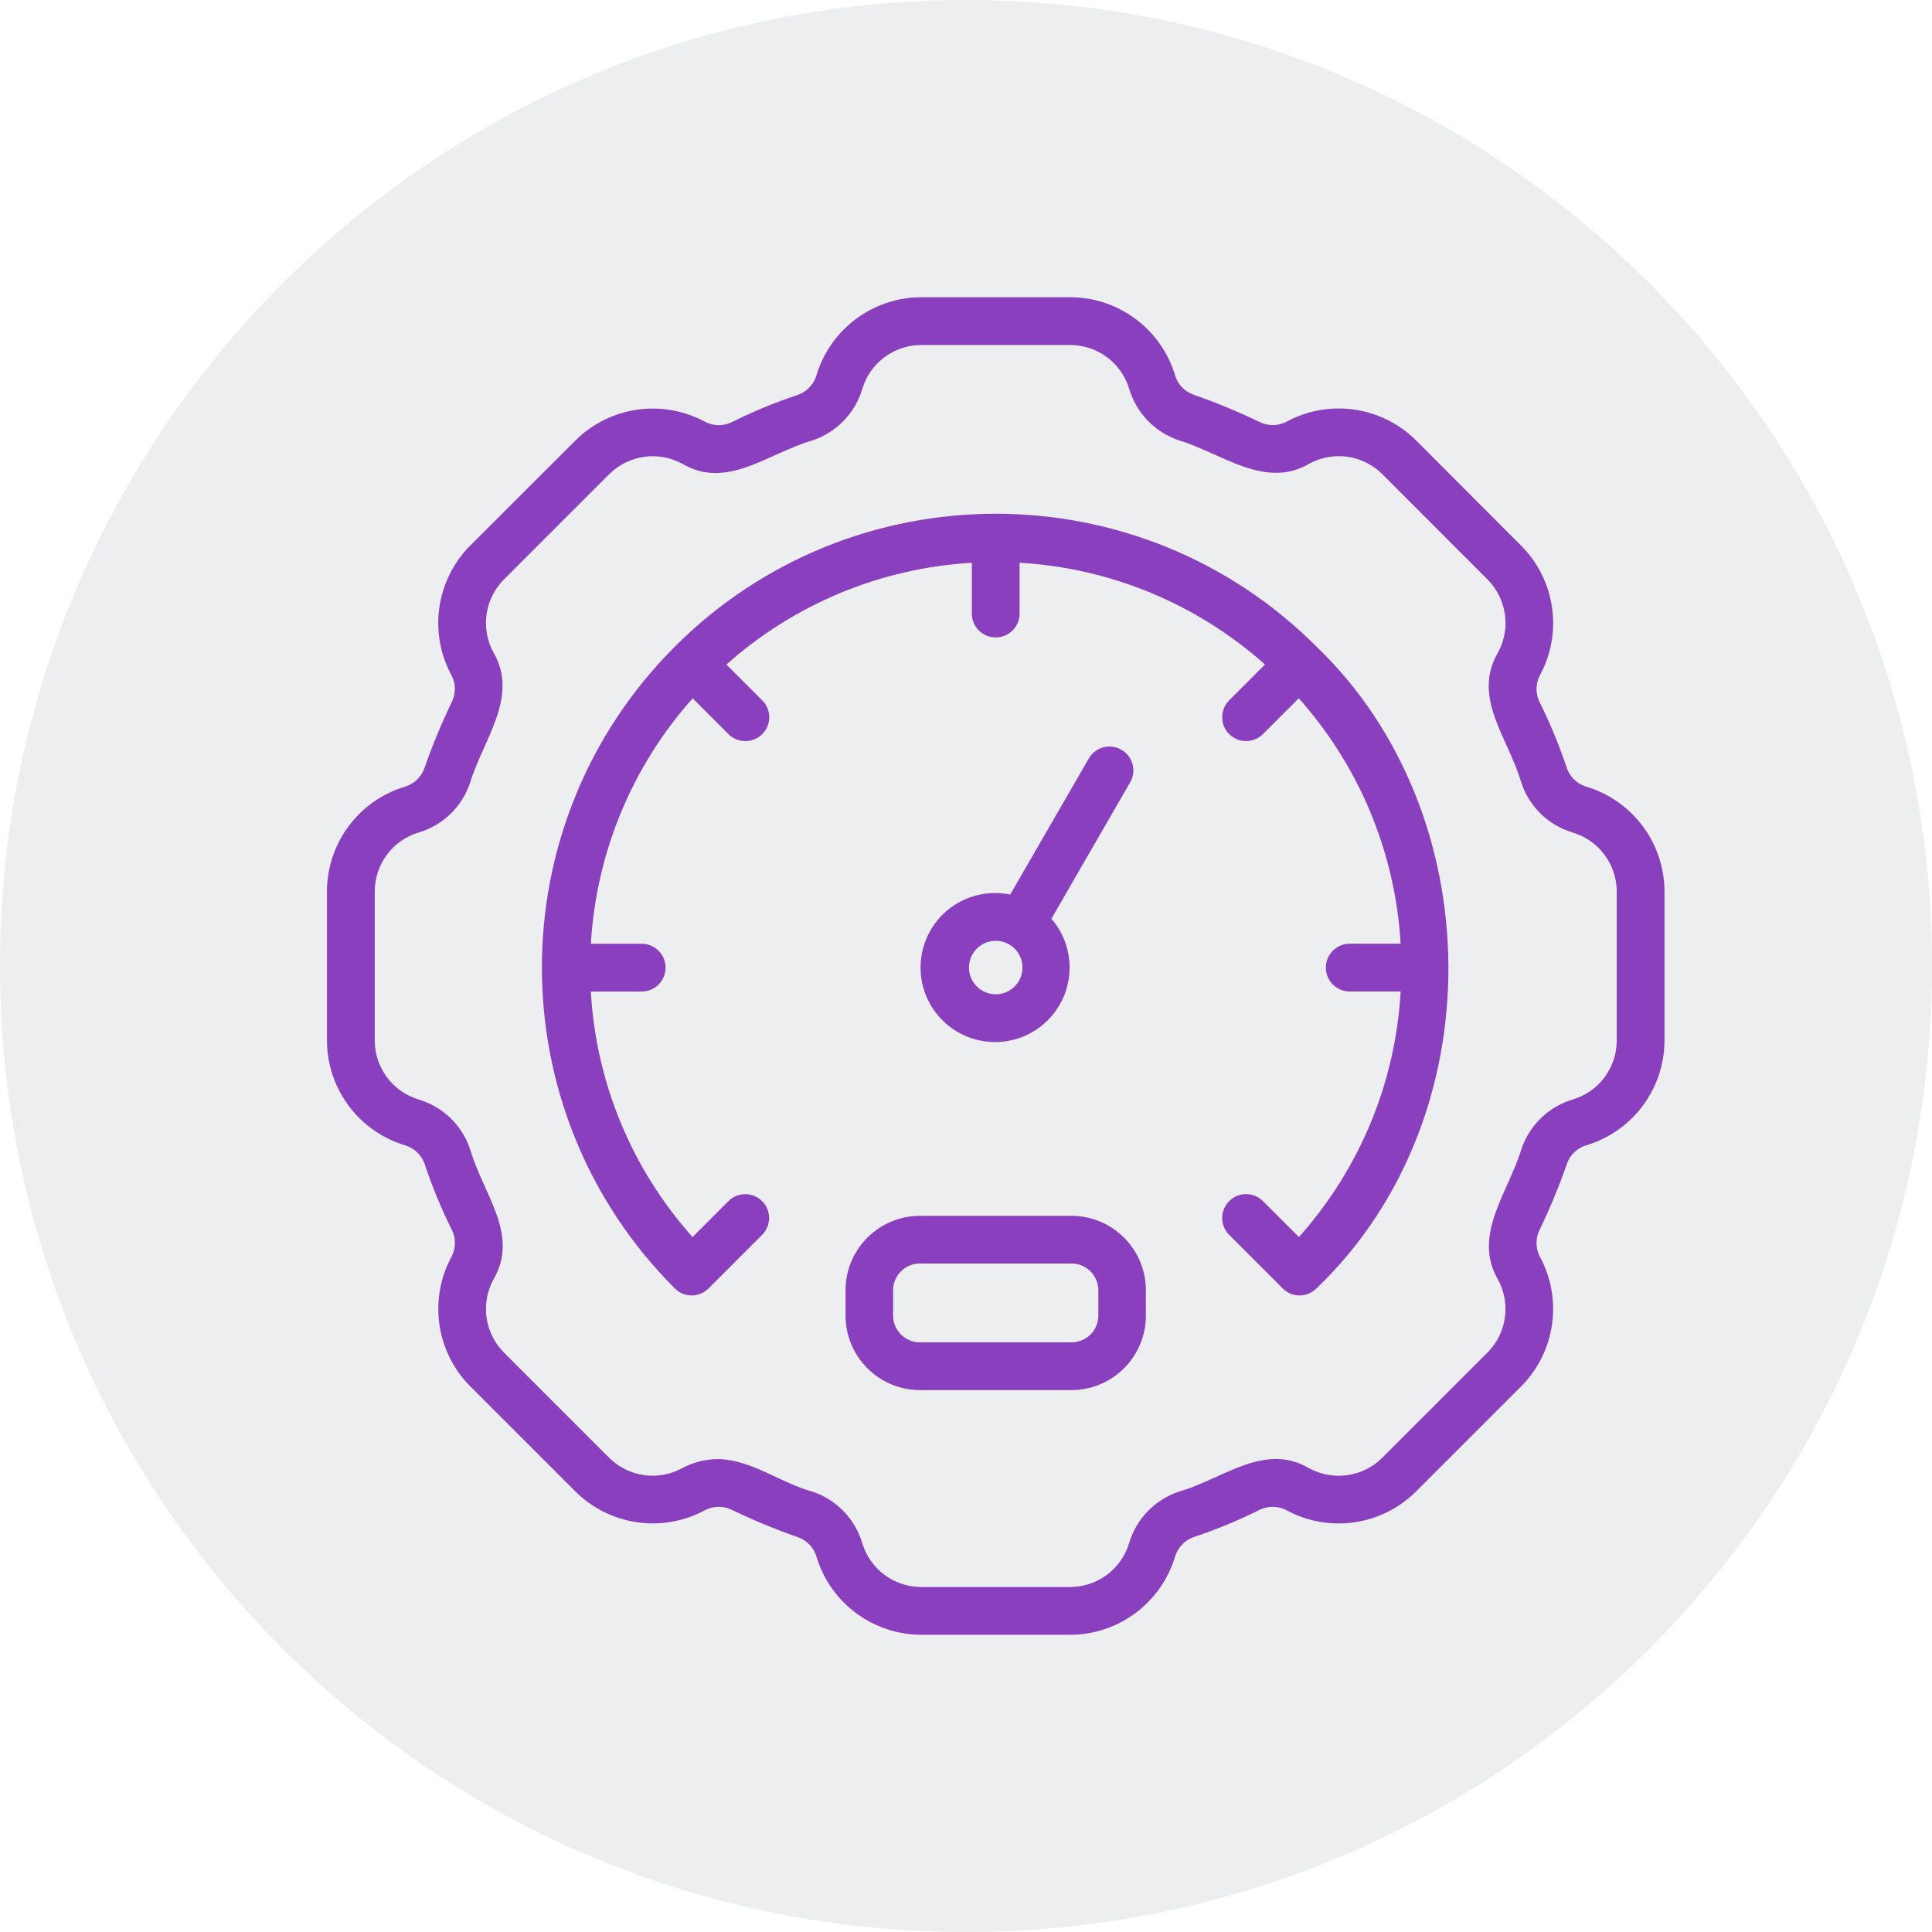
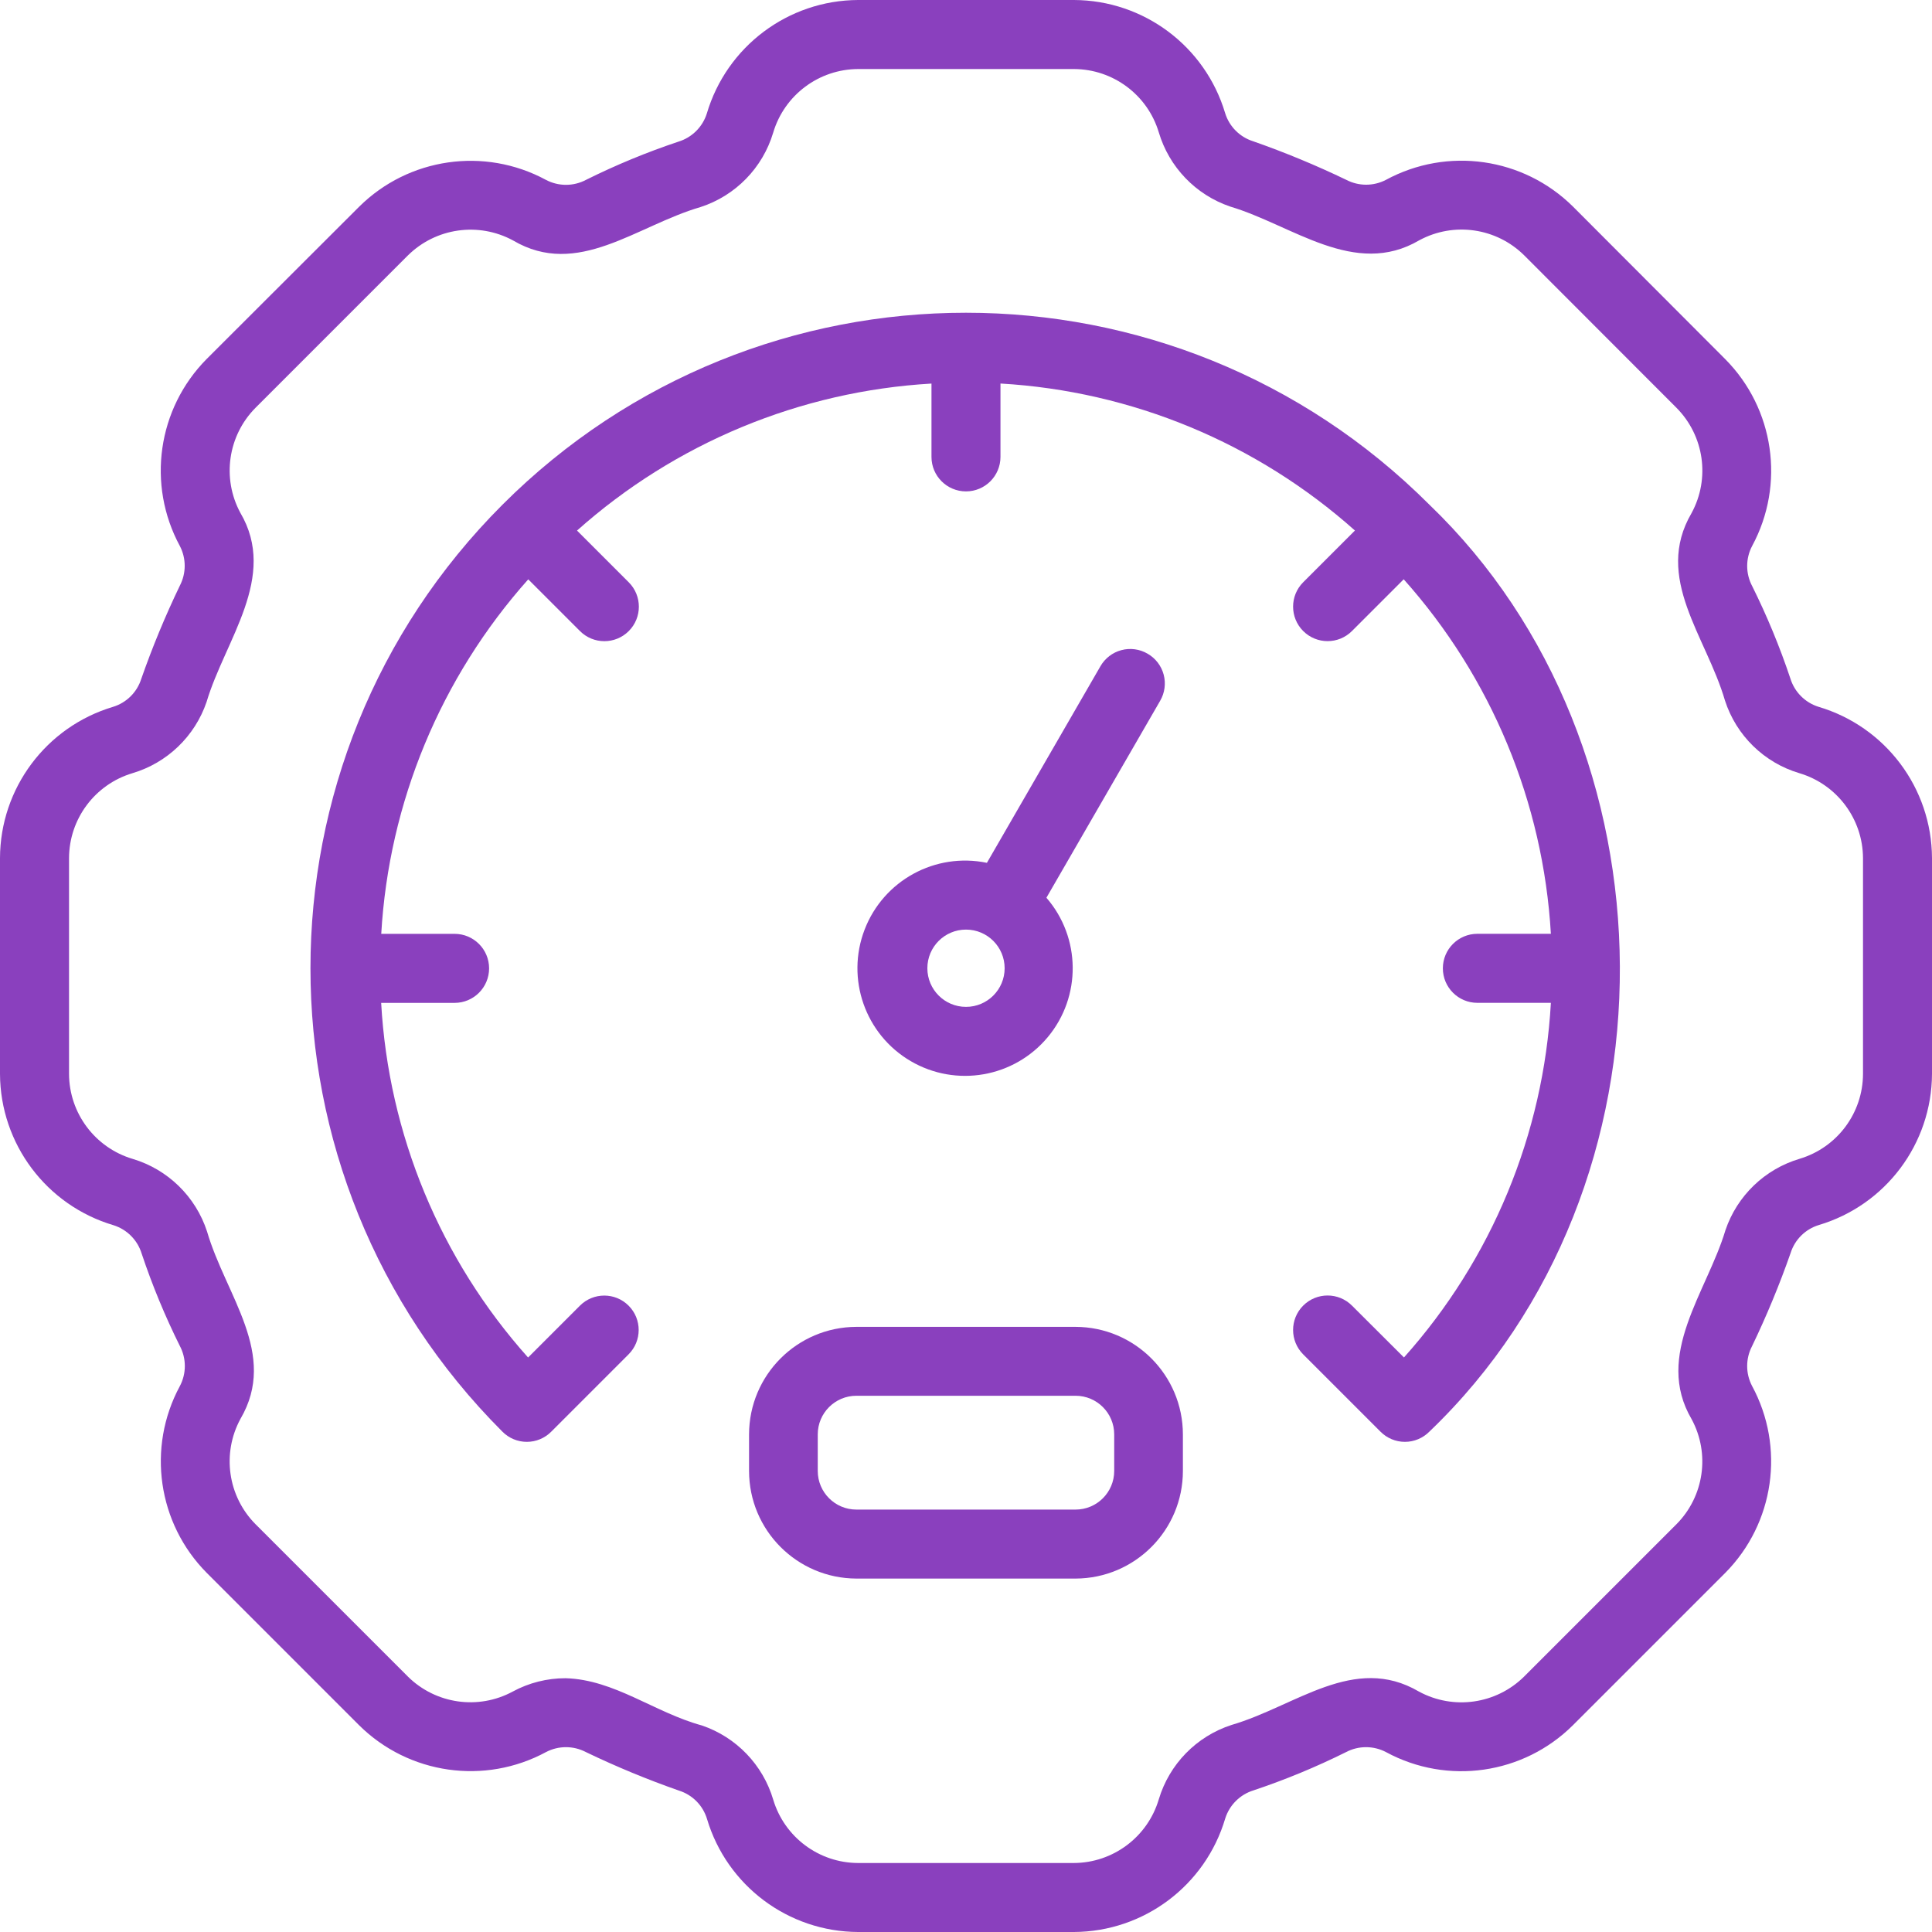
- <svg xmlns="http://www.w3.org/2000/svg" width="65" height="65" viewBox="0 0 65 65">
-   <g id="그룹_8493" data-name="그룹 8493" transform="translate(-1342 -1195)">
-     <circle id="타원_56" data-name="타원 56" cx="32.5" cy="32.5" r="32.5" transform="translate(1342 1195)" fill="#eceef0" />
-     <g id="구성_요소_24_7" data-name="구성 요소 24 – 7" transform="translate(1353 1205)">
-       <g id="그룹_7722" data-name="그룹 7722" transform="translate(-2 -2)">
-         <rect id="사각형_2169" data-name="사각형 2169" width="45" height="45" transform="translate(2 2)" fill="none" />
-         <g id="gauge_7688409" transform="translate(2 2)">
-           <path id="패스_4357" data-name="패스 4357" d="M46.354,20.462A1,1,0,0,1,45.7,19.8a16.792,16.792,0,0,0-.888-2.148,1,1,0,0,1,0-.938,3.689,3.689,0,0,0-.628-4.349L40.639,8.813A3.691,3.691,0,0,0,36.28,8.19a1,1,0,0,1-.92,0,21.014,21.014,0,0,0-2.173-.9.994.994,0,0,1-.652-.658A3.689,3.689,0,0,0,29.014,4H23.986a3.692,3.692,0,0,0-3.523,2.645A1,1,0,0,1,19.8,7.3a16.756,16.756,0,0,0-2.148.888,1,1,0,0,1-.939,0,3.689,3.689,0,0,0-4.349.628L8.814,12.361a3.693,3.693,0,0,0-.624,4.358,1,1,0,0,1,0,.92,21,21,0,0,0-.9,2.174.993.993,0,0,1-.658.651A3.689,3.689,0,0,0,4,23.986v5.029a3.692,3.692,0,0,0,2.645,3.523A1,1,0,0,1,7.3,33.2a16.785,16.785,0,0,0,.888,2.148,1,1,0,0,1,0,.939,3.689,3.689,0,0,0,.628,4.349l3.548,3.548a3.693,3.693,0,0,0,4.358.623,1,1,0,0,1,.92,0,21.023,21.023,0,0,0,2.174.9.992.992,0,0,1,.651.658A3.689,3.689,0,0,0,23.986,49h5.029a3.692,3.692,0,0,0,3.523-2.645A1,1,0,0,1,33.2,45.7a16.788,16.788,0,0,0,2.148-.888,1,1,0,0,1,.939,0,3.685,3.685,0,0,0,4.349-.628l3.548-3.548a3.692,3.692,0,0,0,.623-4.358,1,1,0,0,1,0-.92,21.025,21.025,0,0,0,.9-2.174.992.992,0,0,1,.658-.651A3.689,3.689,0,0,0,49,29.014V23.986a3.692,3.692,0,0,0-2.646-3.524Zm1.039,8.552a2.07,2.07,0,0,1-1.475,1.976,2.609,2.609,0,0,0-1.729,1.663c-.432,1.445-1.669,2.906-.786,4.406A2.074,2.074,0,0,1,43.05,39.5L39.5,43.05a2.077,2.077,0,0,1-2.45.35c-1.511-.886-2.867.34-4.367.778a2.607,2.607,0,0,0-1.693,1.733,2.073,2.073,0,0,1-1.978,1.482H23.986a2.07,2.07,0,0,1-1.976-1.475,2.609,2.609,0,0,0-1.663-1.729c-1.1-.3-2.035-1.068-3.173-1.1a2.579,2.579,0,0,0-1.232.311A2.072,2.072,0,0,1,13.5,43.05L9.95,39.5a2.076,2.076,0,0,1-.35-2.45c.886-1.511-.34-2.867-.778-4.367A2.607,2.607,0,0,0,7.09,30.993a2.073,2.073,0,0,1-1.482-1.978V23.986a2.071,2.071,0,0,1,1.474-1.976,2.61,2.61,0,0,0,1.73-1.662c.43-1.444,1.669-2.906.785-4.406A2.074,2.074,0,0,1,9.95,13.5L13.5,9.95a2.077,2.077,0,0,1,2.449-.35c1.507.889,2.873-.343,4.367-.777a2.606,2.606,0,0,0,1.693-1.733,2.072,2.072,0,0,1,1.978-1.482h5.029A2.07,2.07,0,0,1,30.99,7.081a2.614,2.614,0,0,0,1.663,1.73c1.451.432,2.9,1.67,4.406.785a2.072,2.072,0,0,1,2.444.353L43.05,13.5a2.075,2.075,0,0,1,.35,2.45c-.886,1.513.34,2.866.778,4.367a2.6,2.6,0,0,0,1.733,1.692,2.074,2.074,0,0,1,1.482,1.979Z" transform="translate(-4 -4)" fill="#8a40be" />
-           <path id="패스_4358" data-name="패스 4358" d="M33.316,42.459H28.211a2.508,2.508,0,0,0-2.5,2.506v.851a2.508,2.508,0,0,0,2.5,2.506h5.105a2.508,2.508,0,0,0,2.5-2.506v-.851A2.508,2.508,0,0,0,33.316,42.459Zm.9,3.356a.9.9,0,0,1-.9.9H28.211a.9.9,0,0,1-.9-.9v-.851a.9.9,0,0,1,.9-.9h5.105a.9.9,0,0,1,.9.9Z" transform="translate(-8.264 -11.554)" fill="#8a40be" />
-           <path id="패스_4359" data-name="패스 4359" d="M39.072,17.547A15.267,15.267,0,0,0,17.479,39.136a.8.8,0,0,0,1.138,0l1.8-1.8A.8.8,0,1,0,19.286,36.2l-1.209,1.209a13.525,13.525,0,0,1-3.422-8.26h1.71a.8.8,0,1,0,0-1.608H14.657a13.584,13.584,0,0,1,3.424-8.257l1.205,1.205a.8.8,0,1,0,1.136-1.136l-1.205-1.205a13.585,13.585,0,0,1,8.256-3.424v1.708a.8.8,0,1,0,1.607,0V14.723a13.585,13.585,0,0,1,8.256,3.424l-1.205,1.205a.8.8,0,1,0,1.136,1.136l1.205-1.205A13.584,13.584,0,0,1,41.9,27.54H40.188a.8.8,0,1,0,0,1.608H41.9a13.525,13.525,0,0,1-3.422,8.26L37.267,36.2a.8.8,0,0,0-1.136,1.136l1.8,1.8a.8.8,0,0,0,1.138,0C45.061,33.406,44.91,23.155,39.072,17.547Z" transform="translate(-5.777 -5.79)" fill="#8a40be" />
-           <path id="패스_4360" data-name="패스 4360" d="M35.613,22.921a.8.8,0,0,0-1.1.294l-2.643,4.577a2.507,2.507,0,1,0,1.386.813l2.649-4.587A.8.8,0,0,0,35.613,22.921Zm-4.23,8.226a.9.9,0,1,1,.9-.9.9.9,0,0,1-.9.9Z" transform="translate(-8.883 -7.695)" fill="#8a40be" />
-         </g>
-       </g>
+ <svg xmlns="http://www.w3.org/2000/svg" id="audio-ico06" width="45" height="45" viewBox="0 0 45 45">
+   <g id="그룹_7722" data-name="그룹 7722" transform="translate(-2 -2)">
+     <rect id="사각형_2169" data-name="사각형 2169" width="45" height="45" transform="translate(2 2)" fill="none" />
+     <g id="gauge_7688409" transform="translate(2 2)">
+       <path id="패스_4357" data-name="패스 4357" d="M46.354,20.462A1,1,0,0,1,45.7,19.8a16.792,16.792,0,0,0-.888-2.148,1,1,0,0,1,0-.938,3.689,3.689,0,0,0-.628-4.349L40.639,8.813A3.691,3.691,0,0,0,36.28,8.19a1,1,0,0,1-.92,0,21.014,21.014,0,0,0-2.173-.9.994.994,0,0,1-.652-.658A3.689,3.689,0,0,0,29.014,4H23.986a3.692,3.692,0,0,0-3.523,2.645A1,1,0,0,1,19.8,7.3a16.756,16.756,0,0,0-2.148.888,1,1,0,0,1-.939,0,3.689,3.689,0,0,0-4.349.628L8.814,12.361a3.693,3.693,0,0,0-.624,4.358,1,1,0,0,1,0,.92,21,21,0,0,0-.9,2.174.993.993,0,0,1-.658.651A3.689,3.689,0,0,0,4,23.986v5.029a3.692,3.692,0,0,0,2.645,3.523A1,1,0,0,1,7.3,33.2a16.785,16.785,0,0,0,.888,2.148,1,1,0,0,1,0,.939,3.689,3.689,0,0,0,.628,4.349l3.548,3.548a3.693,3.693,0,0,0,4.358.623,1,1,0,0,1,.92,0,21.023,21.023,0,0,0,2.174.9.992.992,0,0,1,.651.658A3.689,3.689,0,0,0,23.986,49h5.029a3.692,3.692,0,0,0,3.523-2.645A1,1,0,0,1,33.2,45.7a16.788,16.788,0,0,0,2.148-.888,1,1,0,0,1,.939,0,3.685,3.685,0,0,0,4.349-.628l3.548-3.548a3.692,3.692,0,0,0,.623-4.358,1,1,0,0,1,0-.92,21.025,21.025,0,0,0,.9-2.174.992.992,0,0,1,.658-.651A3.689,3.689,0,0,0,49,29.014V23.986a3.692,3.692,0,0,0-2.646-3.524Zm1.039,8.552a2.07,2.07,0,0,1-1.475,1.976,2.609,2.609,0,0,0-1.729,1.663c-.432,1.445-1.669,2.906-.786,4.406A2.074,2.074,0,0,1,43.05,39.5L39.5,43.05a2.077,2.077,0,0,1-2.45.35c-1.511-.886-2.867.34-4.367.778a2.607,2.607,0,0,0-1.693,1.733,2.073,2.073,0,0,1-1.978,1.482H23.986a2.07,2.07,0,0,1-1.976-1.475,2.609,2.609,0,0,0-1.663-1.729c-1.1-.3-2.035-1.068-3.173-1.1a2.579,2.579,0,0,0-1.232.311A2.072,2.072,0,0,1,13.5,43.05L9.95,39.5a2.076,2.076,0,0,1-.35-2.45c.886-1.511-.34-2.867-.778-4.367A2.607,2.607,0,0,0,7.09,30.993a2.073,2.073,0,0,1-1.482-1.978V23.986a2.071,2.071,0,0,1,1.474-1.976,2.61,2.61,0,0,0,1.73-1.662c.43-1.444,1.669-2.906.785-4.406A2.074,2.074,0,0,1,9.95,13.5L13.5,9.95a2.077,2.077,0,0,1,2.449-.35c1.507.889,2.873-.343,4.367-.777a2.606,2.606,0,0,0,1.693-1.733,2.072,2.072,0,0,1,1.978-1.482h5.029A2.07,2.07,0,0,1,30.99,7.081a2.614,2.614,0,0,0,1.663,1.73c1.451.432,2.9,1.67,4.406.785a2.072,2.072,0,0,1,2.444.353L43.05,13.5a2.075,2.075,0,0,1,.35,2.45c-.886,1.513.34,2.866.778,4.367a2.6,2.6,0,0,0,1.733,1.692,2.074,2.074,0,0,1,1.482,1.979Z" transform="translate(-4 -4)" fill="#8a40be" />
+       <path id="패스_4358" data-name="패스 4358" d="M33.316,42.459H28.211a2.508,2.508,0,0,0-2.5,2.506v.851a2.508,2.508,0,0,0,2.5,2.506h5.105a2.508,2.508,0,0,0,2.5-2.506v-.851A2.508,2.508,0,0,0,33.316,42.459Zm.9,3.356a.9.9,0,0,1-.9.9H28.211a.9.9,0,0,1-.9-.9v-.851a.9.9,0,0,1,.9-.9h5.105a.9.9,0,0,1,.9.9Z" transform="translate(-8.264 -11.554)" fill="#8a40be" />
+       <path id="패스_4359" data-name="패스 4359" d="M39.072,17.547A15.267,15.267,0,0,0,17.479,39.136a.8.8,0,0,0,1.138,0l1.8-1.8A.8.8,0,1,0,19.286,36.2l-1.209,1.209a13.525,13.525,0,0,1-3.422-8.26h1.71a.8.8,0,1,0,0-1.608H14.657a13.584,13.584,0,0,1,3.424-8.257l1.205,1.205a.8.8,0,1,0,1.136-1.136l-1.205-1.205a13.585,13.585,0,0,1,8.256-3.424v1.708a.8.8,0,1,0,1.607,0V14.723a13.585,13.585,0,0,1,8.256,3.424l-1.205,1.205a.8.8,0,1,0,1.136,1.136l1.205-1.205A13.584,13.584,0,0,1,41.9,27.54H40.188a.8.8,0,1,0,0,1.608H41.9a13.525,13.525,0,0,1-3.422,8.26L37.267,36.2a.8.8,0,0,0-1.136,1.136l1.8,1.8a.8.8,0,0,0,1.138,0C45.061,33.406,44.91,23.155,39.072,17.547Z" transform="translate(-5.777 -5.79)" fill="#8a40be" />
+       <path id="패스_4360" data-name="패스 4360" d="M35.613,22.921a.8.8,0,0,0-1.1.294l-2.643,4.577a2.507,2.507,0,1,0,1.386.813l2.649-4.587A.8.8,0,0,0,35.613,22.921Zm-4.23,8.226a.9.9,0,1,1,.9-.9.9.9,0,0,1-.9.9Z" transform="translate(-8.883 -7.695)" fill="#8a40be" />
    </g>
  </g>
</svg>
